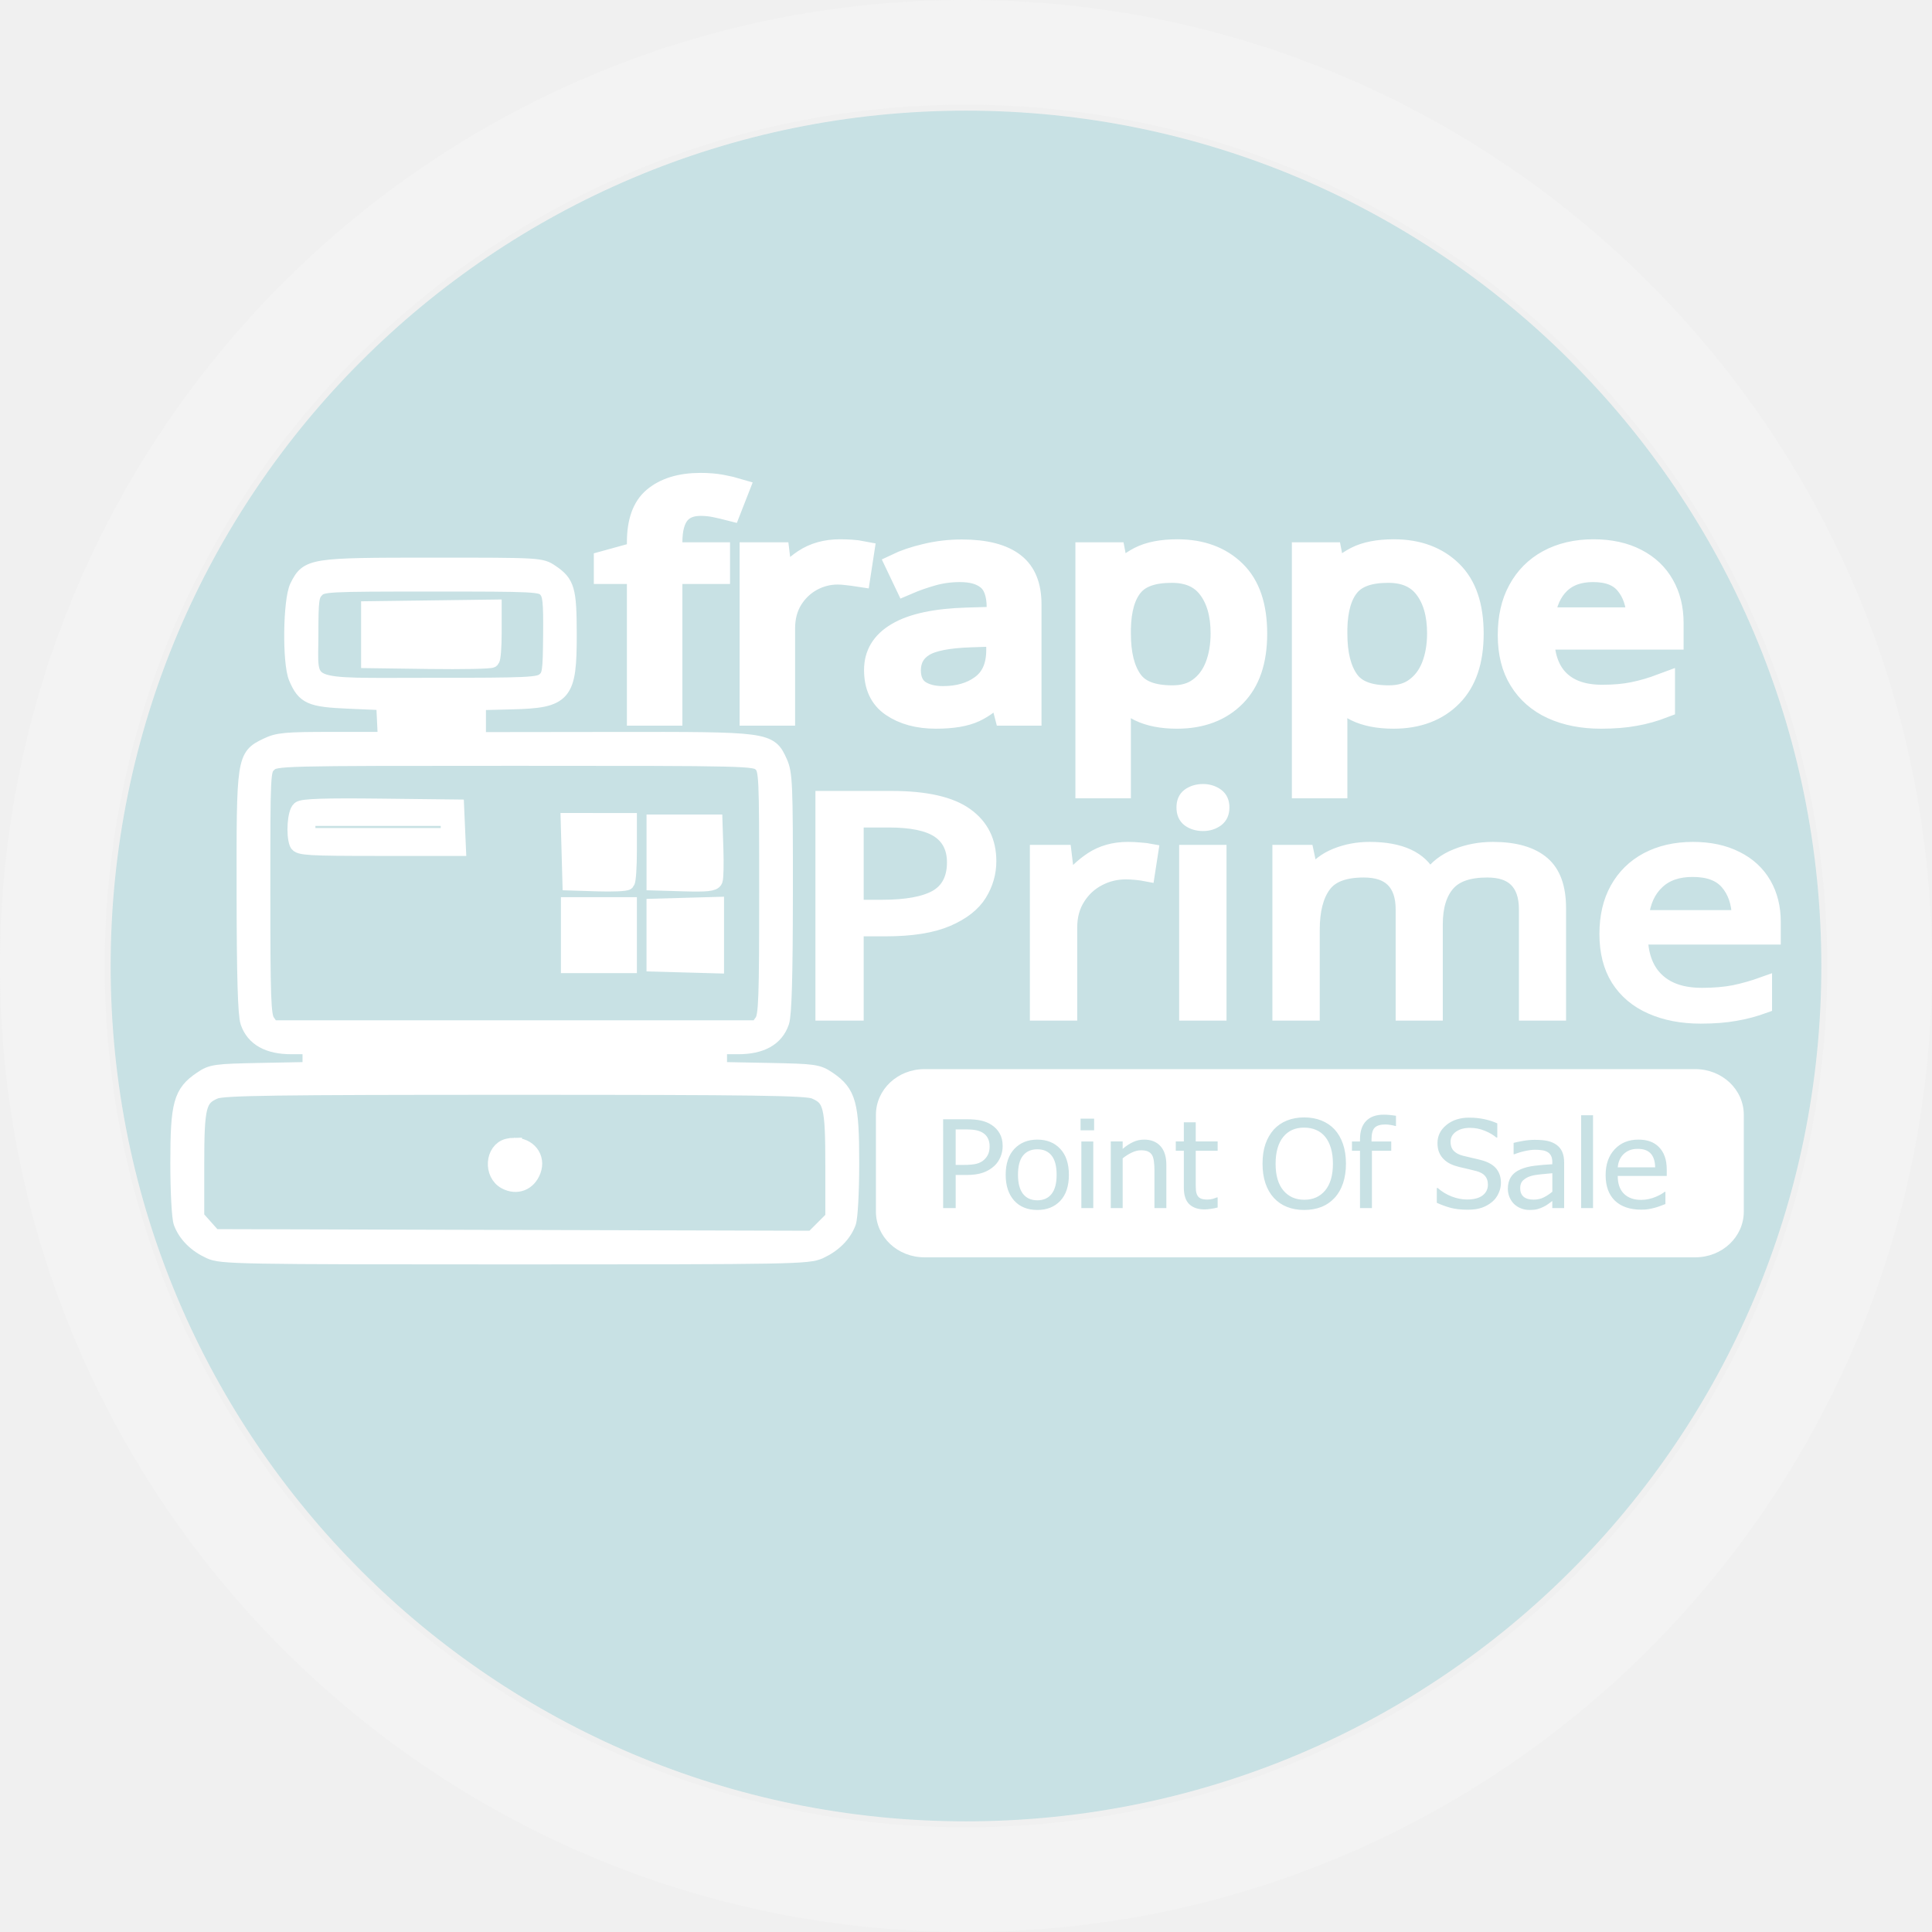
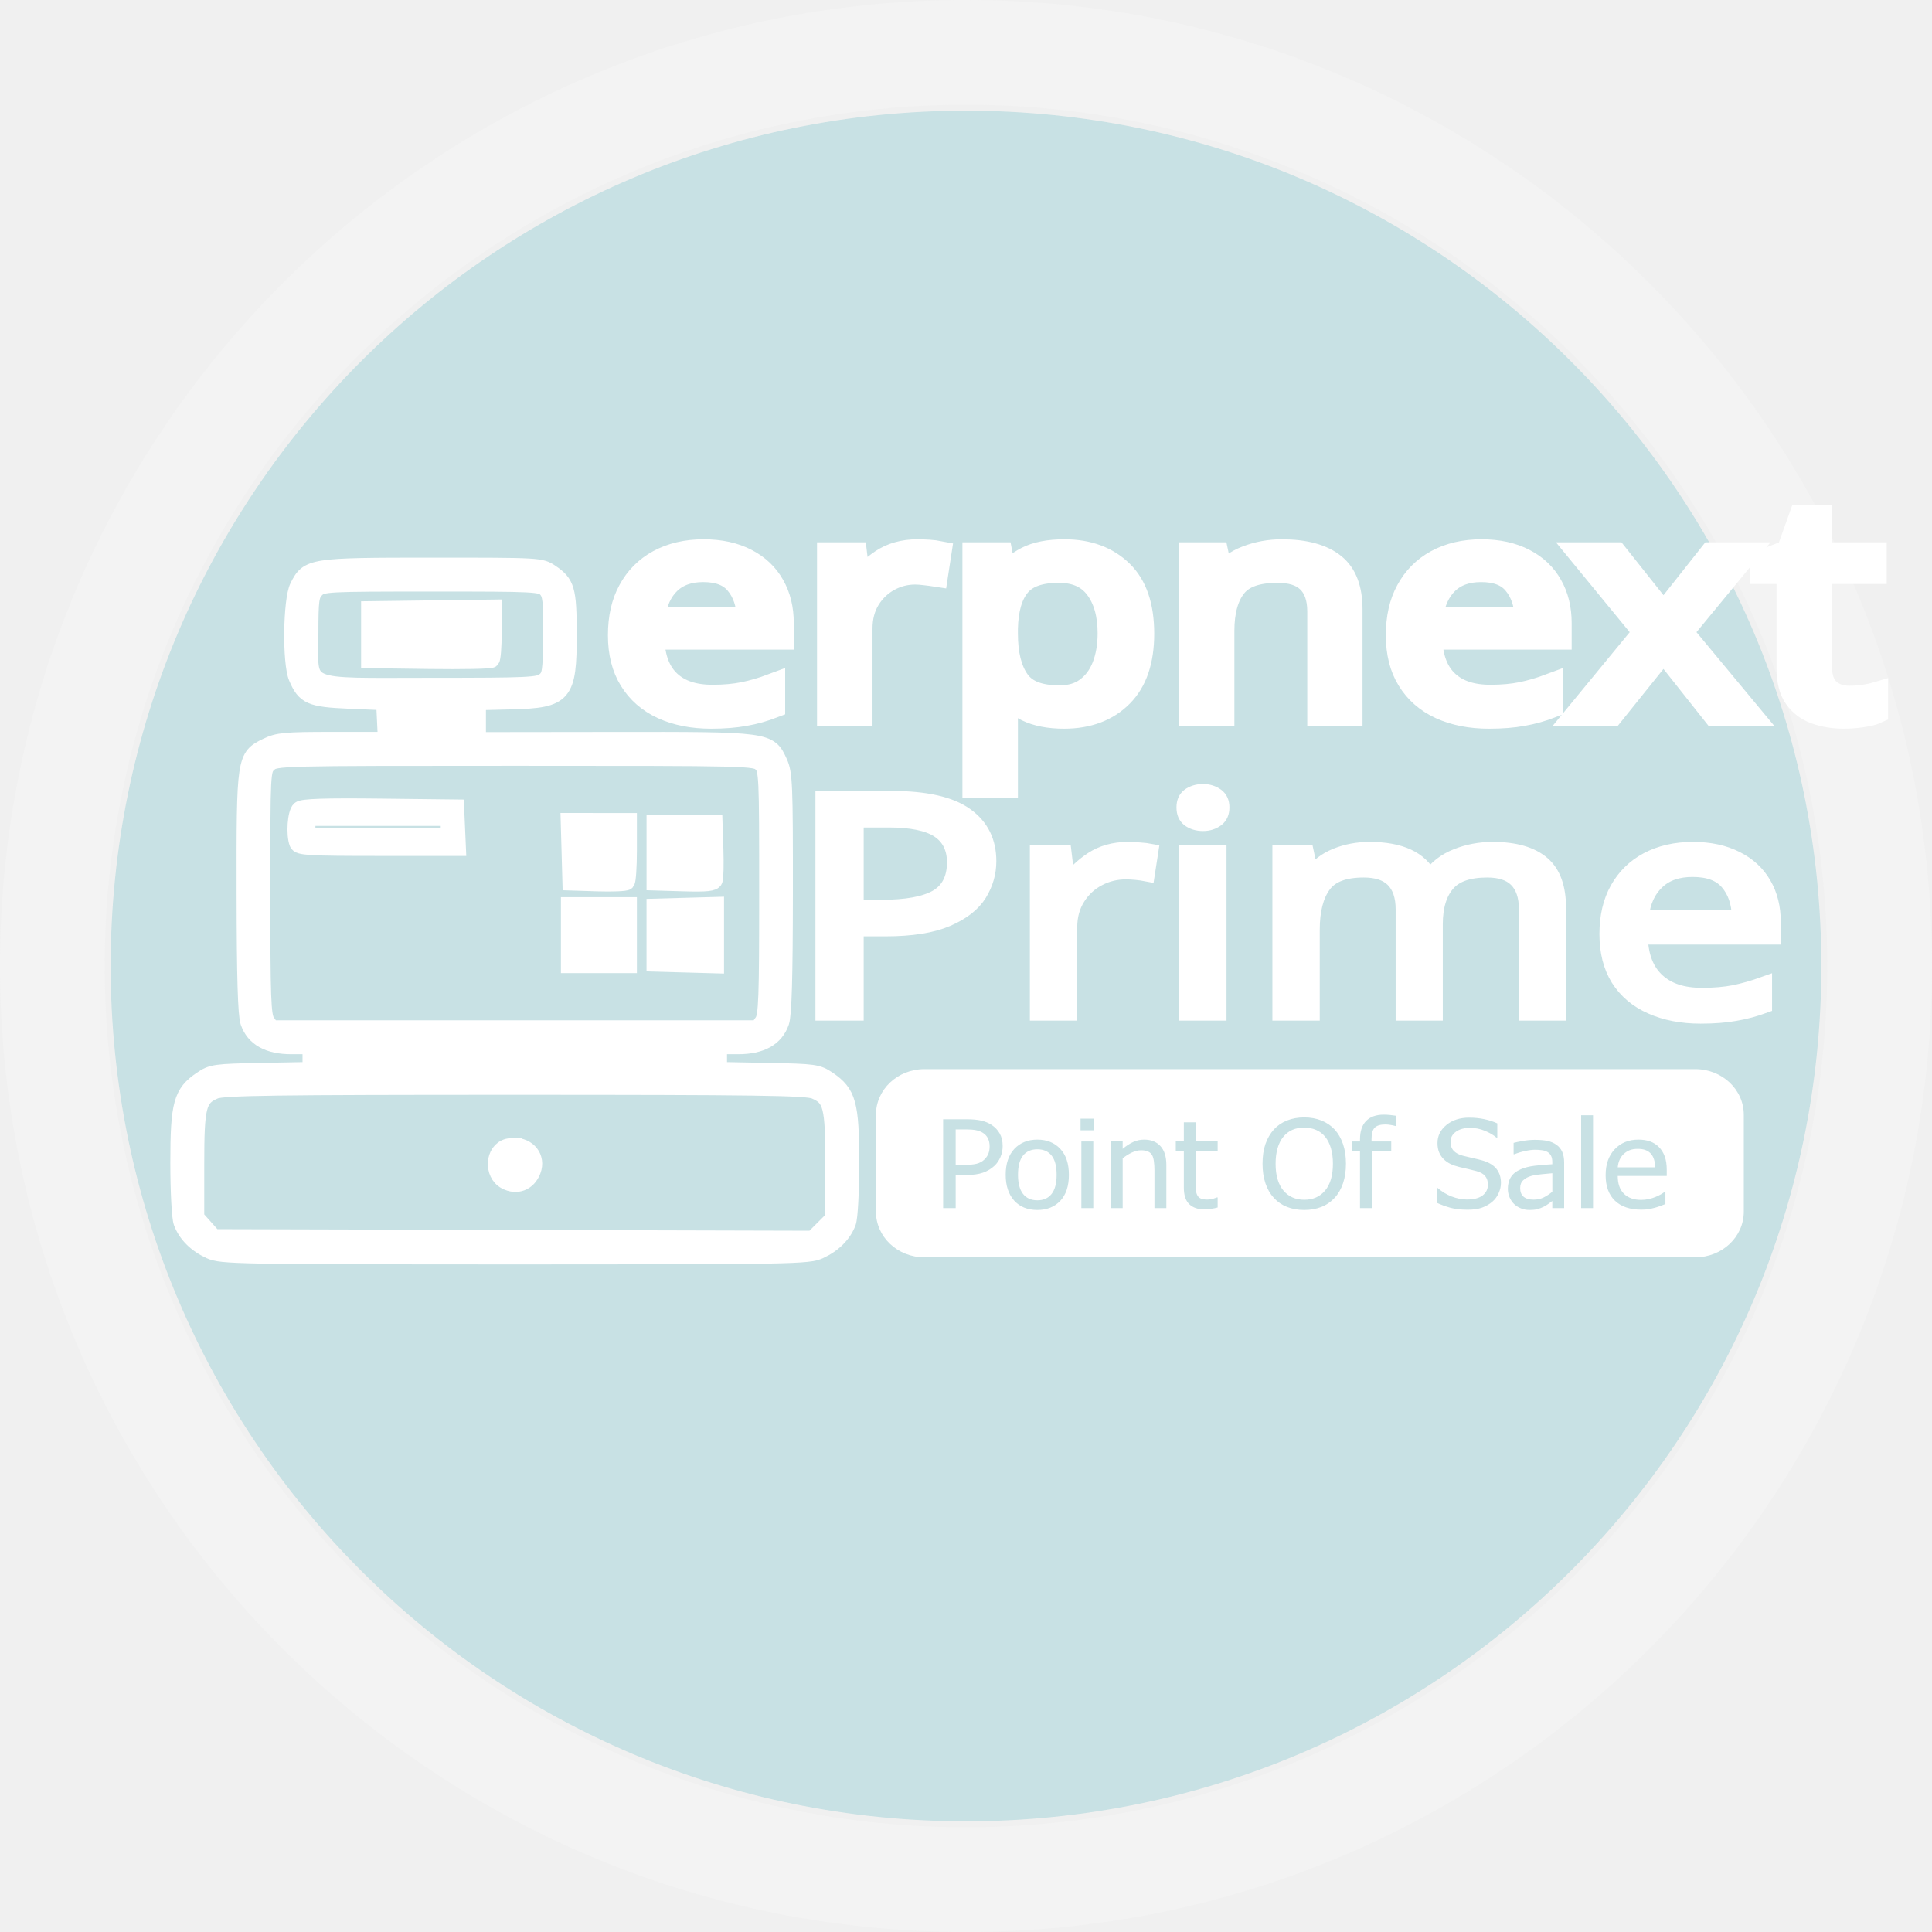
<svg xmlns="http://www.w3.org/2000/svg" xmlns:xlink="http://www.w3.org/1999/xlink" width="147.59mm" height="147.59mm" viewBox="0 0 147.59 147.59" version="1.1" id="svg1" xml:space="preserve">
  <defs id="defs1">
    <linearGradient id="swatch1">
      <stop style="stop-color:#f3f3f3;stop-opacity:1;" offset="0" id="stop1" />
    </linearGradient>
    <linearGradient xlink:href="#swatch1" id="linearGradient5" gradientUnits="userSpaceOnUse" x1="237.753" y1="517.454" x2="377.343" y2="517.454" gradientTransform="translate(-148.1725,160.0896)" />
  </defs>
  <g id="layer1" transform="translate(-85.58016,-603.7481)">
    <circle style="fill:#ff9933;fill-opacity:0;stroke:url(#linearGradient5);stroke-width:8;stroke-dasharray:none" id="path1-5" cx="159.375" cy="677.543" r="69.795" />
    <rect style="fill:#0097a7;fill-opacity:0.169;stroke-width:0.316" id="rect37-7-2" width="130.68" height="130.68" x="94.035" y="612.203" ry="65.34" />
    <path id="rect17-7" style="fill:#ffffff;fill-opacity:1;stroke-width:0.227" d="m 156.202,685.421 c -2.054,0 -3.708,1.558 -3.708,3.493 v 7.39 c 0,1.935 1.654,3.494 3.708,3.494 h 58.883 c 2.054,0 3.708,-1.558 3.708,-3.494 v -7.39 c 0,-1.935 -1.654,-3.493 -3.708,-3.493 z m 35.086,3.479 c 0.168,0 0.332,0.01 0.494,0.027 0.161,0.015 0.308,0.034 0.44,0.055 v 0.784 h -0.049 c -0.081,-0.027 -0.197,-0.053 -0.348,-0.077 -0.152,-0.027 -0.287,-0.041 -0.406,-0.041 -0.384,0 -0.658,0.082 -0.822,0.246 -0.161,0.161 -0.242,0.454 -0.242,0.88 v 0.173 h 1.505 v 0.711 h -1.476 v 4.38 h -0.91 v -4.38 h -0.614 v -0.711 h 0.614 v -0.168 c 0,-0.614 0.157,-1.081 0.47,-1.4 0.313,-0.319 0.761,-0.479 1.345,-0.479 z m 15.079,0.046 h 0.909 v 7.092 h -0.909 z m -21.155,0.164 c 0.49,0 0.932,0.081 1.326,0.241 0.393,0.161 0.726,0.388 0.996,0.68 0.274,0.298 0.487,0.667 0.639,1.107 0.152,0.441 0.228,0.944 0.228,1.509 0,0.55 -0.074,1.047 -0.223,1.49 -0.148,0.444 -0.363,0.816 -0.644,1.117 -0.293,0.316 -0.637,0.55 -1.03,0.702 -0.39,0.149 -0.821,0.224 -1.292,0.224 -0.487,0 -0.925,-0.078 -1.316,-0.233 -0.39,-0.155 -0.726,-0.386 -1.007,-0.693 -0.277,-0.301 -0.49,-0.671 -0.639,-1.112 -0.148,-0.441 -0.222,-0.939 -0.222,-1.495 0,-0.571 0.074,-1.072 0.222,-1.504 0.152,-0.432 0.366,-0.802 0.644,-1.112 0.277,-0.301 0.611,-0.529 1.002,-0.684 0.393,-0.158 0.832,-0.237 1.316,-0.237 z m 12.607,0.018 c 0.403,0 0.784,0.038 1.142,0.114 0.361,0.076 0.695,0.184 1.001,0.324 v 1.08 h -0.073 c -0.229,-0.198 -0.523,-0.369 -0.881,-0.515 -0.358,-0.149 -0.734,-0.223 -1.127,-0.223 -0.445,0 -0.804,0.099 -1.079,0.296 -0.274,0.194 -0.411,0.451 -0.411,0.77 0,0.289 0.081,0.518 0.242,0.688 0.161,0.17 0.395,0.295 0.701,0.374 0.203,0.052 0.452,0.111 0.745,0.178 0.293,0.064 0.537,0.123 0.73,0.178 0.497,0.143 0.859,0.358 1.088,0.647 0.229,0.289 0.344,0.644 0.344,1.067 0,0.264 -0.058,0.526 -0.174,0.784 -0.113,0.258 -0.272,0.477 -0.479,0.656 -0.232,0.198 -0.495,0.349 -0.789,0.455 -0.29,0.106 -0.655,0.16 -1.093,0.16 -0.522,0 -0.968,-0.05 -1.335,-0.151 -0.364,-0.103 -0.708,-0.229 -1.03,-0.378 v -1.131 h 0.068 c 0.316,0.28 0.674,0.497 1.074,0.652 0.4,0.152 0.785,0.228 1.156,0.228 0.529,0 0.929,-0.103 1.2,-0.31 0.271,-0.21 0.406,-0.485 0.406,-0.825 0,-0.27 -0.071,-0.491 -0.213,-0.661 -0.142,-0.17 -0.368,-0.296 -0.677,-0.378 -0.223,-0.061 -0.426,-0.111 -0.61,-0.151 -0.184,-0.04 -0.414,-0.093 -0.692,-0.16 -0.248,-0.061 -0.471,-0.138 -0.668,-0.232 -0.197,-0.094 -0.371,-0.217 -0.523,-0.369 -0.148,-0.149 -0.264,-0.324 -0.348,-0.524 -0.081,-0.204 -0.121,-0.438 -0.121,-0.702 0,-0.55 0.227,-1.01 0.682,-1.381 0.455,-0.374 1.035,-0.561 1.742,-0.561 z m -29.693,0.077 h 1.035 v 0.889 h -1.035 z m -10.498,0.046 h 1.81 c 0.426,0 0.788,0.033 1.088,0.1 0.3,0.067 0.564,0.175 0.793,0.324 0.268,0.173 0.477,0.393 0.629,0.661 0.152,0.264 0.228,0.585 0.228,0.962 0,0.295 -0.057,0.574 -0.169,0.839 -0.11,0.261 -0.263,0.485 -0.459,0.67 -0.248,0.231 -0.541,0.406 -0.876,0.524 -0.335,0.119 -0.759,0.177 -1.272,0.177 h -0.813 v 2.53 h -0.958 z m 18.388,0.232 h 0.909 v 1.463 h 1.674 v 0.711 h -1.674 v 2.42 c 0,0.258 0.004,0.457 0.015,0.597 0.011,0.14 0.046,0.27 0.111,0.392 0.055,0.106 0.143,0.187 0.266,0.242 0.122,0.052 0.289,0.077 0.498,0.077 0.148,0 0.292,-0.02 0.431,-0.059 0.139,-0.043 0.238,-0.078 0.3,-0.105 h 0.053 v 0.77 c -0.171,0.046 -0.345,0.081 -0.522,0.105 -0.174,0.027 -0.336,0.041 -0.484,0.041 -0.497,0 -0.883,-0.132 -1.161,-0.397 -0.277,-0.267 -0.416,-0.688 -0.416,-1.263 v -2.822 h -0.615 v -0.711 h 0.615 z m 9.201,0.406 c -0.348,0 -0.653,0.058 -0.914,0.173 -0.258,0.112 -0.487,0.289 -0.687,0.529 -0.19,0.231 -0.337,0.521 -0.44,0.871 -0.1,0.349 -0.15,0.744 -0.15,1.185 0,0.89 0.198,1.572 0.595,2.046 0.397,0.471 0.929,0.707 1.597,0.707 0.668,0 1.198,-0.236 1.592,-0.707 0.397,-0.474 0.595,-1.156 0.595,-2.046 0,-0.45 -0.051,-0.848 -0.155,-1.194 -0.103,-0.346 -0.248,-0.633 -0.435,-0.861 -0.19,-0.234 -0.421,-0.409 -0.692,-0.524 -0.268,-0.118 -0.569,-0.177 -0.905,-0.177 z m -26.631,0.137 v 2.712 h 0.653 c 0.387,0 0.7,-0.029 0.939,-0.087 0.239,-0.061 0.437,-0.167 0.595,-0.319 0.142,-0.137 0.245,-0.285 0.31,-0.446 0.064,-0.161 0.097,-0.35 0.097,-0.566 0,-0.234 -0.043,-0.437 -0.131,-0.61 -0.084,-0.173 -0.213,-0.315 -0.387,-0.424 -0.152,-0.094 -0.329,-0.161 -0.532,-0.201 -0.2,-0.039 -0.45,-0.059 -0.75,-0.059 z m 6.24,0.78 c 0.729,0 1.312,0.236 1.751,0.707 0.439,0.468 0.658,1.129 0.658,1.983 0,0.857 -0.219,1.519 -0.658,1.987 -0.439,0.465 -1.022,0.697 -1.751,0.697 -0.751,0 -1.343,-0.24 -1.775,-0.72 -0.429,-0.483 -0.644,-1.138 -0.644,-1.964 0,-0.851 0.221,-1.512 0.663,-1.983 0.445,-0.471 1.03,-0.707 1.756,-0.707 z m 8.156,0 c 0.532,0 0.948,0.166 1.248,0.497 0.3,0.328 0.45,0.805 0.45,1.431 v 3.305 h -0.909 v -2.899 c 0,-0.234 -0.012,-0.451 -0.039,-0.652 -0.023,-0.204 -0.068,-0.366 -0.136,-0.488 -0.074,-0.128 -0.177,-0.222 -0.309,-0.283 -0.132,-0.064 -0.313,-0.096 -0.542,-0.096 -0.226,0 -0.46,0.058 -0.701,0.173 -0.239,0.112 -0.472,0.26 -0.701,0.442 v 3.801 h -0.909 v -5.091 h 0.909 v 0.566 c 0.271,-0.228 0.539,-0.403 0.803,-0.524 0.264,-0.122 0.544,-0.182 0.837,-0.182 z m 37.758,0 c 0.335,0 0.632,0.045 0.89,0.137 0.258,0.091 0.484,0.234 0.677,0.429 0.194,0.194 0.342,0.433 0.445,0.716 0.103,0.28 0.155,0.623 0.155,1.03 v 0.465 h -3.744 c 0,0.593 0.158,1.045 0.474,1.358 0.316,0.313 0.753,0.469 1.311,0.469 0.2,0 0.395,-0.021 0.585,-0.064 0.193,-0.043 0.367,-0.098 0.522,-0.164 0.164,-0.07 0.303,-0.137 0.416,-0.201 0.113,-0.067 0.207,-0.129 0.281,-0.187 h 0.053 v 0.934 c -0.106,0.039 -0.239,0.089 -0.397,0.15 -0.158,0.058 -0.3,0.104 -0.426,0.137 -0.177,0.046 -0.338,0.081 -0.483,0.105 -0.142,0.024 -0.323,0.036 -0.542,0.036 -0.861,0 -1.53,-0.228 -2.008,-0.683 -0.474,-0.459 -0.711,-1.109 -0.711,-1.951 0,-0.83 0.231,-1.489 0.692,-1.978 0.461,-0.492 1.065,-0.738 1.81,-0.738 z m -7.881,0.018 c 0.371,0 0.683,0.027 0.938,0.082 0.255,0.055 0.484,0.153 0.687,0.296 0.197,0.14 0.343,0.321 0.44,0.543 0.097,0.222 0.145,0.492 0.145,0.811 v 3.482 h -0.905 v -0.543 c -0.074,0.052 -0.174,0.125 -0.3,0.219 -0.123,0.091 -0.242,0.164 -0.358,0.219 -0.161,0.079 -0.318,0.14 -0.469,0.182 -0.148,0.043 -0.358,0.064 -0.629,0.064 -0.223,0 -0.434,-0.04 -0.634,-0.119 -0.2,-0.079 -0.376,-0.19 -0.527,-0.332 -0.145,-0.14 -0.261,-0.312 -0.348,-0.515 -0.087,-0.207 -0.131,-0.424 -0.131,-0.652 0,-0.352 0.079,-0.652 0.237,-0.898 0.158,-0.249 0.408,-0.447 0.75,-0.593 0.303,-0.131 0.661,-0.221 1.074,-0.269 0.413,-0.052 0.858,-0.089 1.335,-0.114 v -0.164 c 0,-0.201 -0.032,-0.361 -0.097,-0.483 -0.064,-0.125 -0.155,-0.22 -0.271,-0.287 -0.116,-0.07 -0.258,-0.116 -0.426,-0.137 -0.168,-0.024 -0.34,-0.036 -0.518,-0.036 -0.21,0 -0.456,0.03 -0.74,0.091 -0.284,0.058 -0.568,0.143 -0.851,0.255 h -0.053 v -0.871 c 0.168,-0.046 0.408,-0.096 0.721,-0.151 0.313,-0.055 0.623,-0.082 0.929,-0.082 z m -34.671,0.123 h 0.91 v 5.091 h -0.91 z m 42.499,0.566 c -0.242,0 -0.448,0.035 -0.619,0.104 -0.168,0.067 -0.321,0.166 -0.459,0.296 -0.136,0.134 -0.238,0.283 -0.309,0.447 -0.071,0.161 -0.116,0.349 -0.136,0.565 h 2.859 c -0.006,-0.231 -0.035,-0.43 -0.087,-0.597 -0.051,-0.167 -0.125,-0.308 -0.222,-0.424 -0.106,-0.128 -0.244,-0.225 -0.411,-0.292 -0.164,-0.067 -0.369,-0.1 -0.615,-0.1 z m -45.86,0.032 c -0.474,0 -0.84,0.161 -1.098,0.483 -0.255,0.319 -0.382,0.808 -0.382,1.468 0,0.638 0.127,1.123 0.382,1.454 0.258,0.328 0.624,0.492 1.098,0.492 0.468,0 0.829,-0.161 1.084,-0.483 0.258,-0.325 0.387,-0.813 0.387,-1.463 0,-0.659 -0.127,-1.149 -0.382,-1.468 -0.255,-0.322 -0.617,-0.483 -1.088,-0.483 z m 39.34,1.828 c -0.216,0.018 -0.49,0.044 -0.822,0.077 -0.329,0.03 -0.595,0.074 -0.798,0.132 -0.242,0.07 -0.442,0.178 -0.6,0.324 -0.158,0.143 -0.237,0.343 -0.237,0.602 0,0.292 0.087,0.512 0.261,0.661 0.174,0.149 0.429,0.223 0.764,0.223 0.287,0 0.547,-0.058 0.779,-0.173 0.232,-0.119 0.45,-0.263 0.653,-0.433 z" />
    <path id="rect15-6" style="fill:#ffffff;fill-opacity:1;stroke:#ffffff;stroke-width:1.214;stroke-dasharray:none;stroke-opacity:1" d="m 118.616,646.954 c 8.246,-3.6e-4 8.29,0.003 9.062,0.523 1.206,0.813 1.35,1.314 1.354,4.71 0.005,4.648 -0.33,5.043 -4.365,5.145 l -2.572,0.065 4.5e-4,1.443 4.5e-4,1.443 10.34,-0.013 c 11.864,-0.016 11.915,-0.008 12.689,1.695 0.393,0.866 0.426,1.648 0.419,10.006 -0.005,6.408 -0.088,9.299 -0.282,9.861 -0.422,1.225 -1.527,1.844 -3.292,1.844 h -1.458 v 0.902 0.903 l 3.748,0.072 c 3.558,0.069 3.79,0.102 4.594,0.647 1.524,1.034 1.757,1.878 1.757,6.369 0,2.226 -0.106,4.21 -0.245,4.576 -0.348,0.919 -1.103,1.673 -2.165,2.163 -0.873,0.403 -2.024,0.424 -23.296,0.424 -21.269,0 -22.423,-0.021 -23.296,-0.424 -1.062,-0.49 -1.817,-1.244 -2.165,-2.163 -0.139,-0.366 -0.245,-2.349 -0.245,-4.576 0,-4.491 0.233,-5.336 1.757,-6.369 0.803,-0.545 1.036,-0.578 4.594,-0.647 l 3.748,-0.072 v -0.903 -0.902 h -1.458 c -1.765,0 -2.87,-0.619 -3.292,-1.844 -0.193,-0.561 -0.278,-3.451 -0.287,-9.799 -0.015,-10.36 0.003,-10.483 1.687,-11.298 0.865,-0.419 1.409,-0.469 5.04,-0.469 h 4.069 l -0.068,-1.434 -0.069,-1.435 -2.674,-0.115 c -2.953,-0.127 -3.401,-0.325 -4.014,-1.772 -0.486,-1.149 -0.425,-5.92 0.089,-6.95 0.786,-1.572 1,-1.606 10.294,-1.606 z m -0.059,1.377 c -8.036,0 -8.358,0.017 -8.801,0.459 -0.411,0.411 -0.459,0.765 -0.459,3.402 0,4.307 -0.856,3.942 9.227,3.942 7.44,0 8.208,-0.036 8.646,-0.402 0.441,-0.369 0.483,-0.654 0.507,-3.457 0.023,-2.615 -0.031,-3.119 -0.376,-3.5 -0.385,-0.425 -0.781,-0.445 -8.745,-0.445 z m 4.741,1.827 v 1.917 c 0,1.055 -0.071,1.988 -0.158,2.075 -0.087,0.087 -2.23,0.13 -4.763,0.096 l -4.605,-0.062 v -1.951 -1.951 l 4.763,-0.062 z m 1.65,11.485 c -18.118,0 -18.324,0.005 -18.821,0.468 -0.501,0.467 -0.502,0.495 -0.502,9.818 0,8.091 0.048,9.419 0.357,9.86 l 0.357,0.51 h 18.565 18.565 l 0.357,-0.51 c 0.309,-0.441 0.357,-1.77 0.357,-9.869 0,-9.053 -0.015,-9.374 -0.459,-9.818 -0.451,-0.451 -0.765,-0.459 -18.778,-0.459 z m -10.336,3.72 5.818,0.067 0.068,1.549 0.068,1.549 h -6.068 c -5.322,0 -6.086,-0.045 -6.208,-0.363 -0.261,-0.679 -0.144,-2.331 0.183,-2.602 0.231,-0.192 1.964,-0.248 6.14,-0.2 z m 5.244,0.871 h -5.394 -5.394 v 0.689 0.689 h 5.394 5.394 v -0.689 z m 11.468,0.229 2.303,4.5e-4 v 2.257 c 0,1.241 -0.073,2.329 -0.161,2.418 -0.088,0.089 -1.096,0.132 -2.238,0.096 l -2.076,-0.066 -0.065,-2.353 -0.066,-2.353 z m 6.549,0.115 2.295,4.6e-4 0.067,2.047 c 0.037,1.126 0.013,2.189 -0.053,2.361 -0.093,0.242 -0.633,0.298 -2.362,0.247 l -2.242,-0.066 v -2.295 -2.295 z m 2.41,6.296 v 2.311 2.311 l -2.353,-0.065 -2.353,-0.065 v -2.18 -2.18 l 2.353,-0.066 z m -6.656,0.016 v 2.295 2.295 h -2.295 -2.295 v -2.295 -2.295 h 2.295 z m -8.722,13.886 c -18.399,0 -22.277,0.054 -22.906,0.319 -1.276,0.538 -1.423,1.121 -1.423,5.633 v 4.024 l 0.67,0.75 0.669,0.75 22.876,0.061 22.876,0.061 0.784,-0.784 0.784,-0.784 v -4.051 c 0,-4.541 -0.146,-5.121 -1.424,-5.66 -0.629,-0.265 -4.506,-0.319 -22.905,-0.319 z m -0.056,4.496 v 4.5e-4 c 1.075,-0.012 1.829,0.888 1.441,1.91 -0.354,0.93 -1.237,1.271 -2.099,0.809 -1.068,-0.572 -0.946,-2.373 0.18,-2.656 0.164,-0.041 0.325,-0.062 0.478,-0.064 z" />
    <text xml:space="preserve" style="font-size:24.937px;font-family:Tahoma;-inkscape-font-specification:Tahoma;fill:#ffffff;fill-opacity:1;stroke:#ffffff;stroke-width:1.744;stroke-dasharray:none;stroke-opacity:1" x="121.929" y="709.938" id="text3-6" transform="scale(1.078318,0.9273699)">
-       <tspan id="tspan3-0" style="fill:#ffffff;fill-opacity:1;stroke-width:1.744;stroke-dasharray:none" x="121.929" y="709.938">frappe</tspan>
+       <tspan id="tspan3-0" style="fill:#ffffff;fill-opacity:1;stroke-width:1.744;stroke-dasharray:none" x="121.929" y="709.938">erpnext</tspan>
    </text>
    <text xml:space="preserve" style="font-size:25.291px;font-family:Tahoma;-inkscape-font-specification:Tahoma;fill:#ffffff;fill-opacity:1;stroke:#ffffff;stroke-width:1.095;stroke-dasharray:none;stroke-opacity:1" x="133.534" y="743.749" id="text3-5-5" transform="scale(1.091793,0.9159246)">
      <tspan id="tspan3-2-2" style="fill:#ffffff;fill-opacity:1;stroke-width:1.095;stroke-dasharray:none" x="133.534" y="743.749">Prime</tspan>
    </text>
  </g>
</svg>
